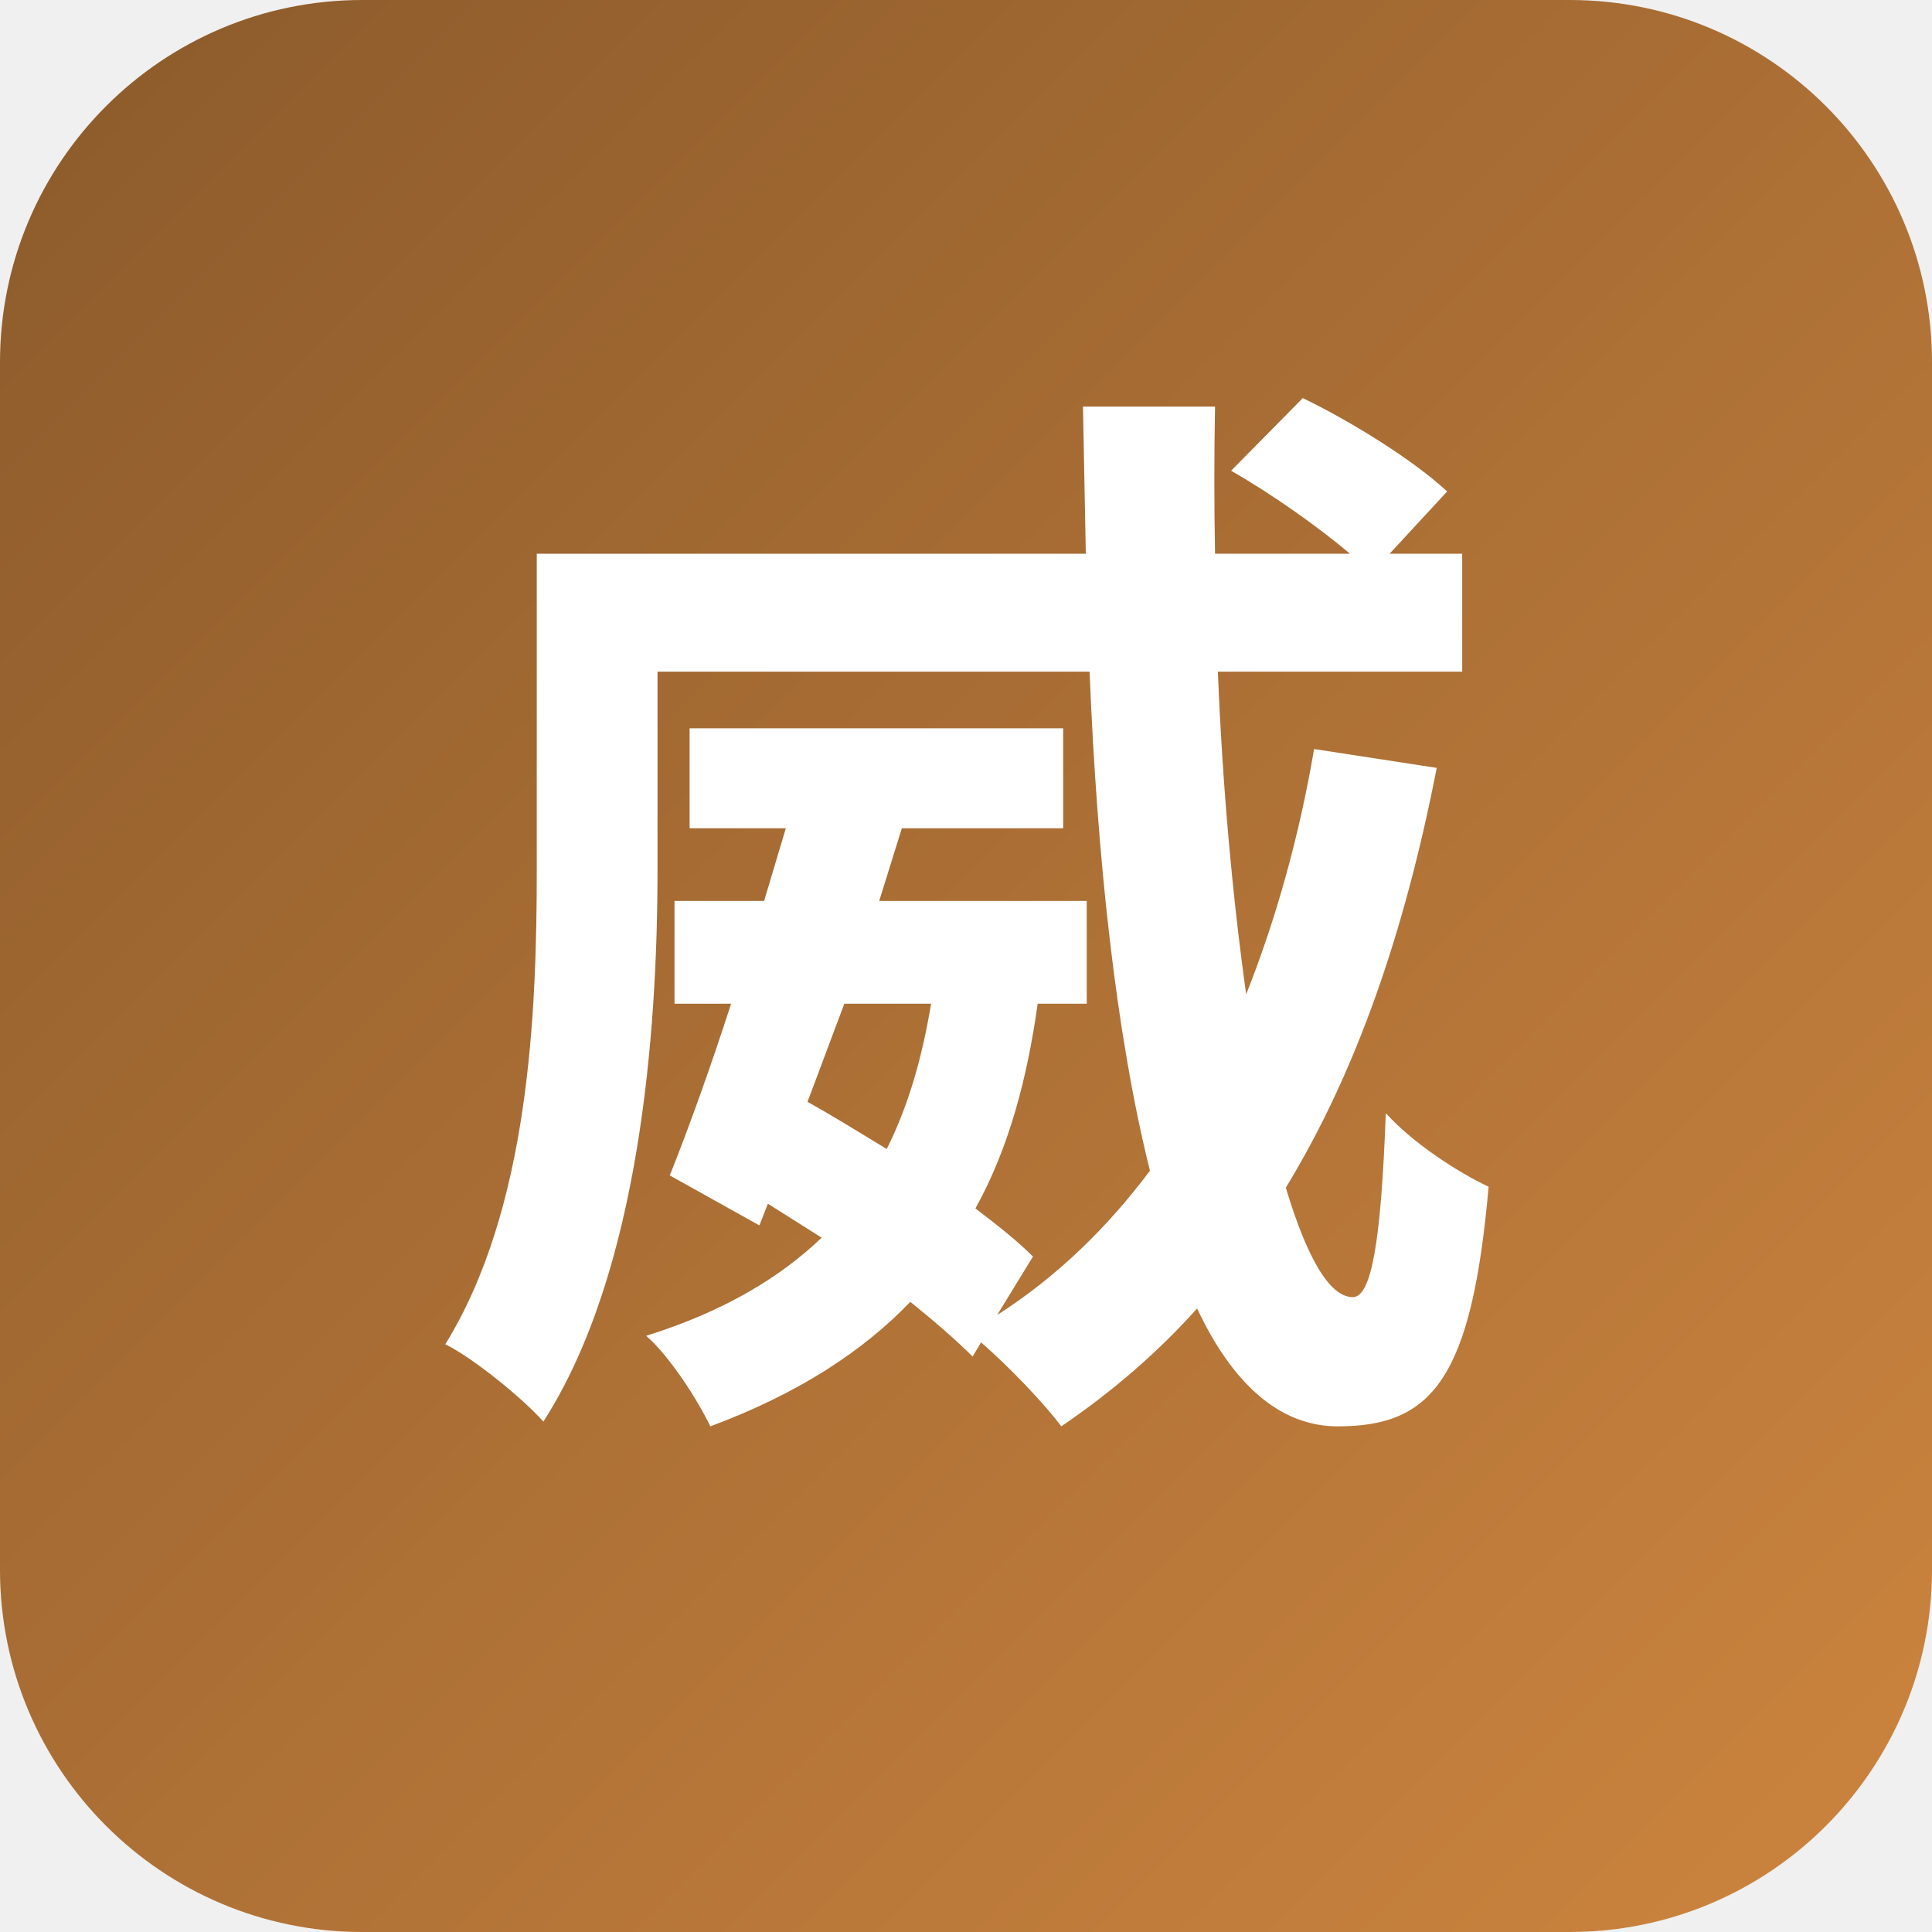
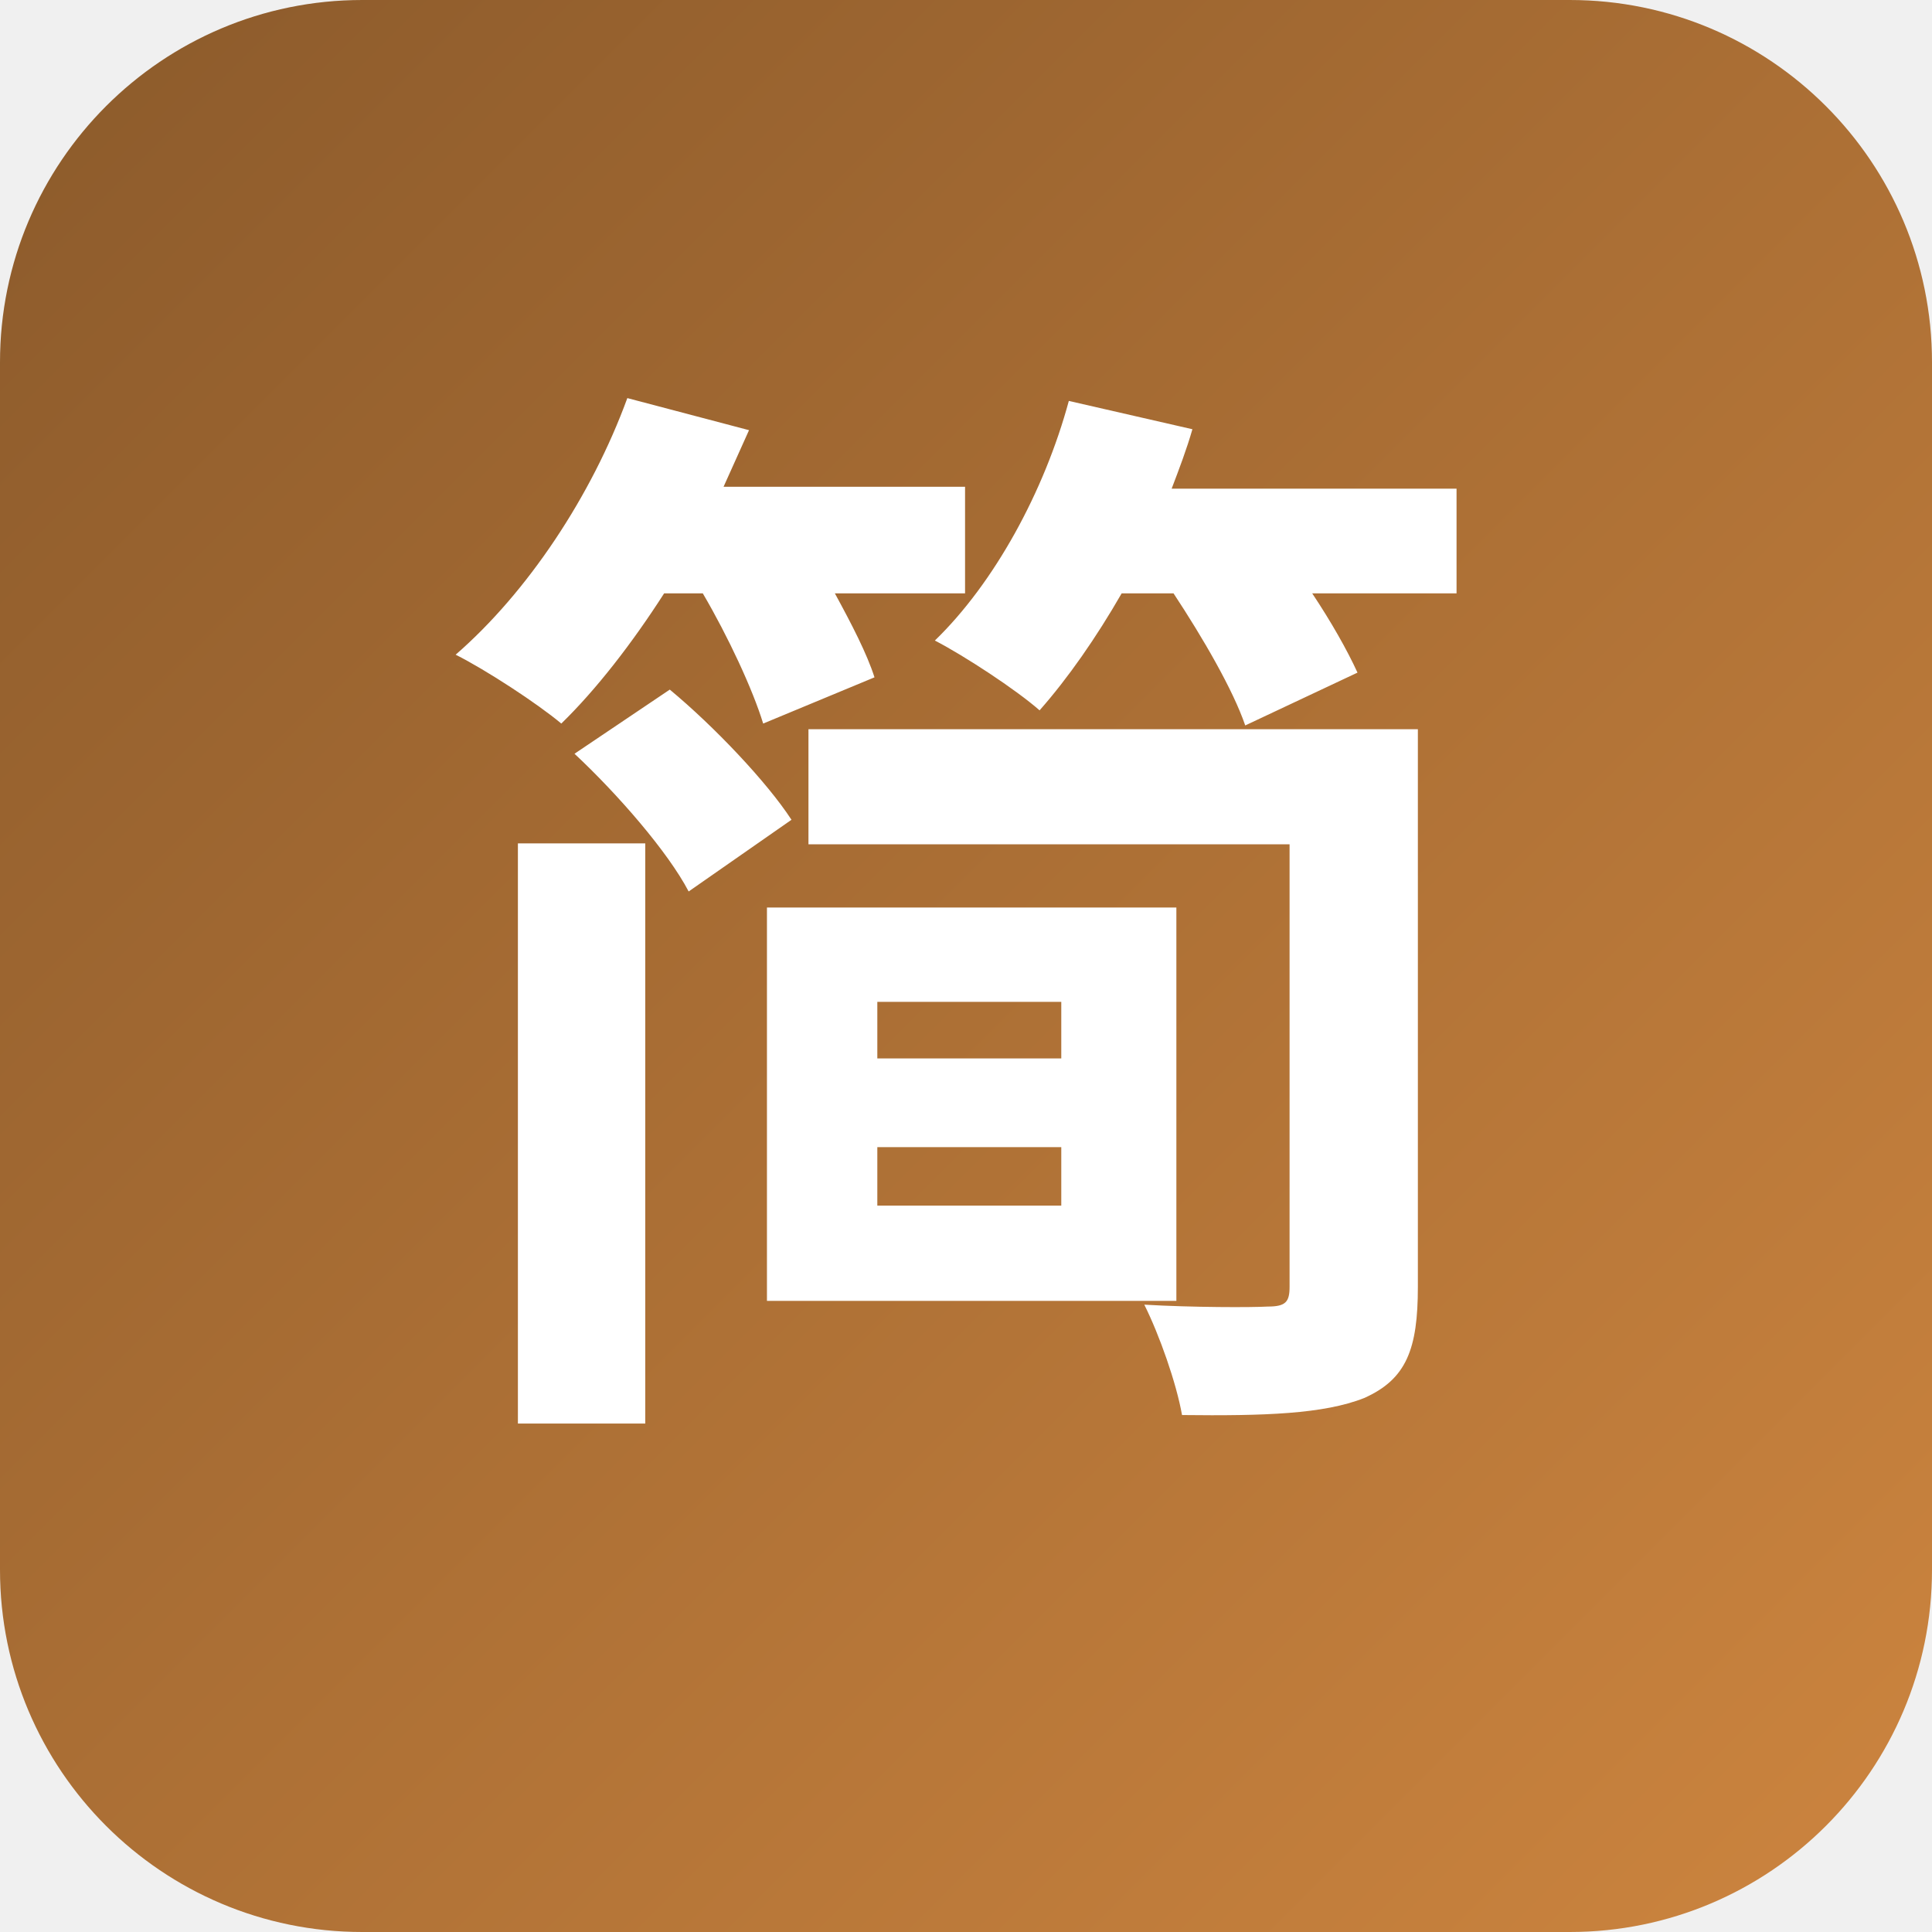
<svg xmlns="http://www.w3.org/2000/svg" viewBox="0 0 32 32">
  <defs>
    <linearGradient id="grad" x1="0%" y1="0%" x2="100%" y2="100%">
      <stop offset="0%" style="stop-color:#8B5A2B" />
      <stop offset="100%" style="stop-color:#CD853F" />
    </linearGradient>
  </defs>
  <rect width="32" height="32" rx="6" fill="url(#grad)" />
-   <text x="16" y="22" font-family="sans-serif" font-size="18" font-weight="bold" fill="white" text-anchor="middle">威</text>
+   <text x="16" y="22" font-family="sans-serif" font-size="18" font-weight="bold" fill="white" text-anchor="middle">简</text>
</svg>
